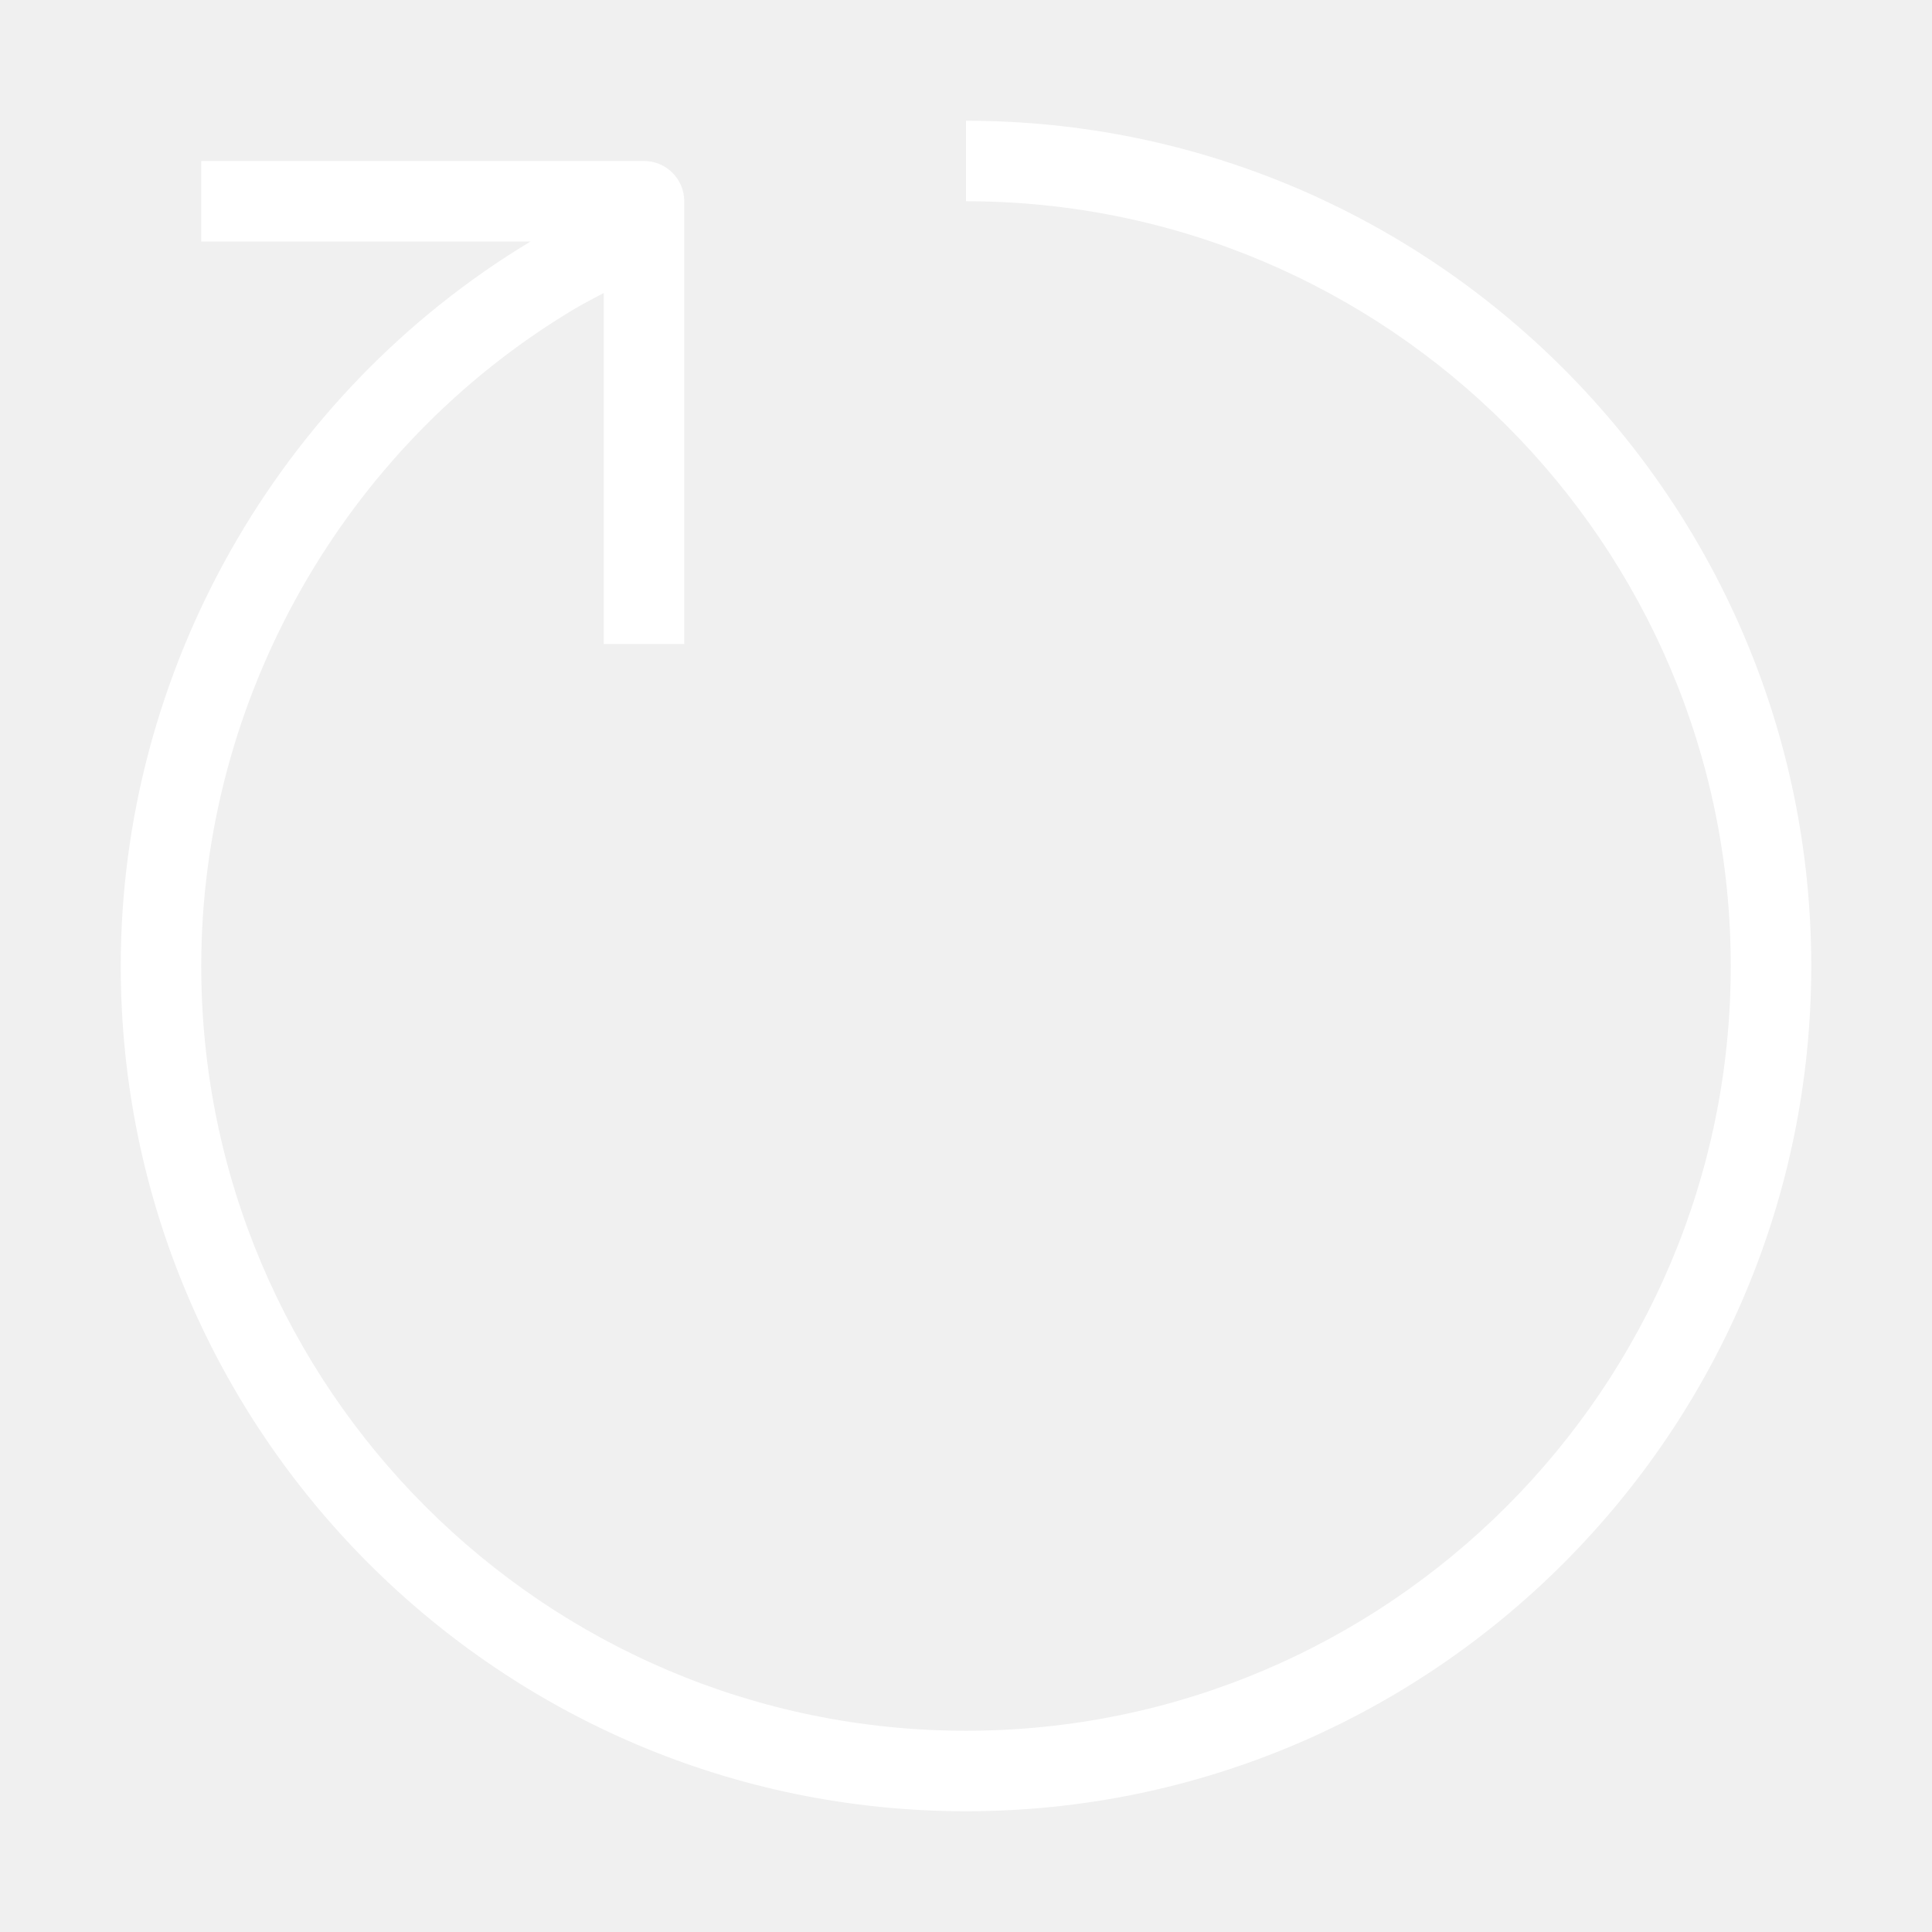
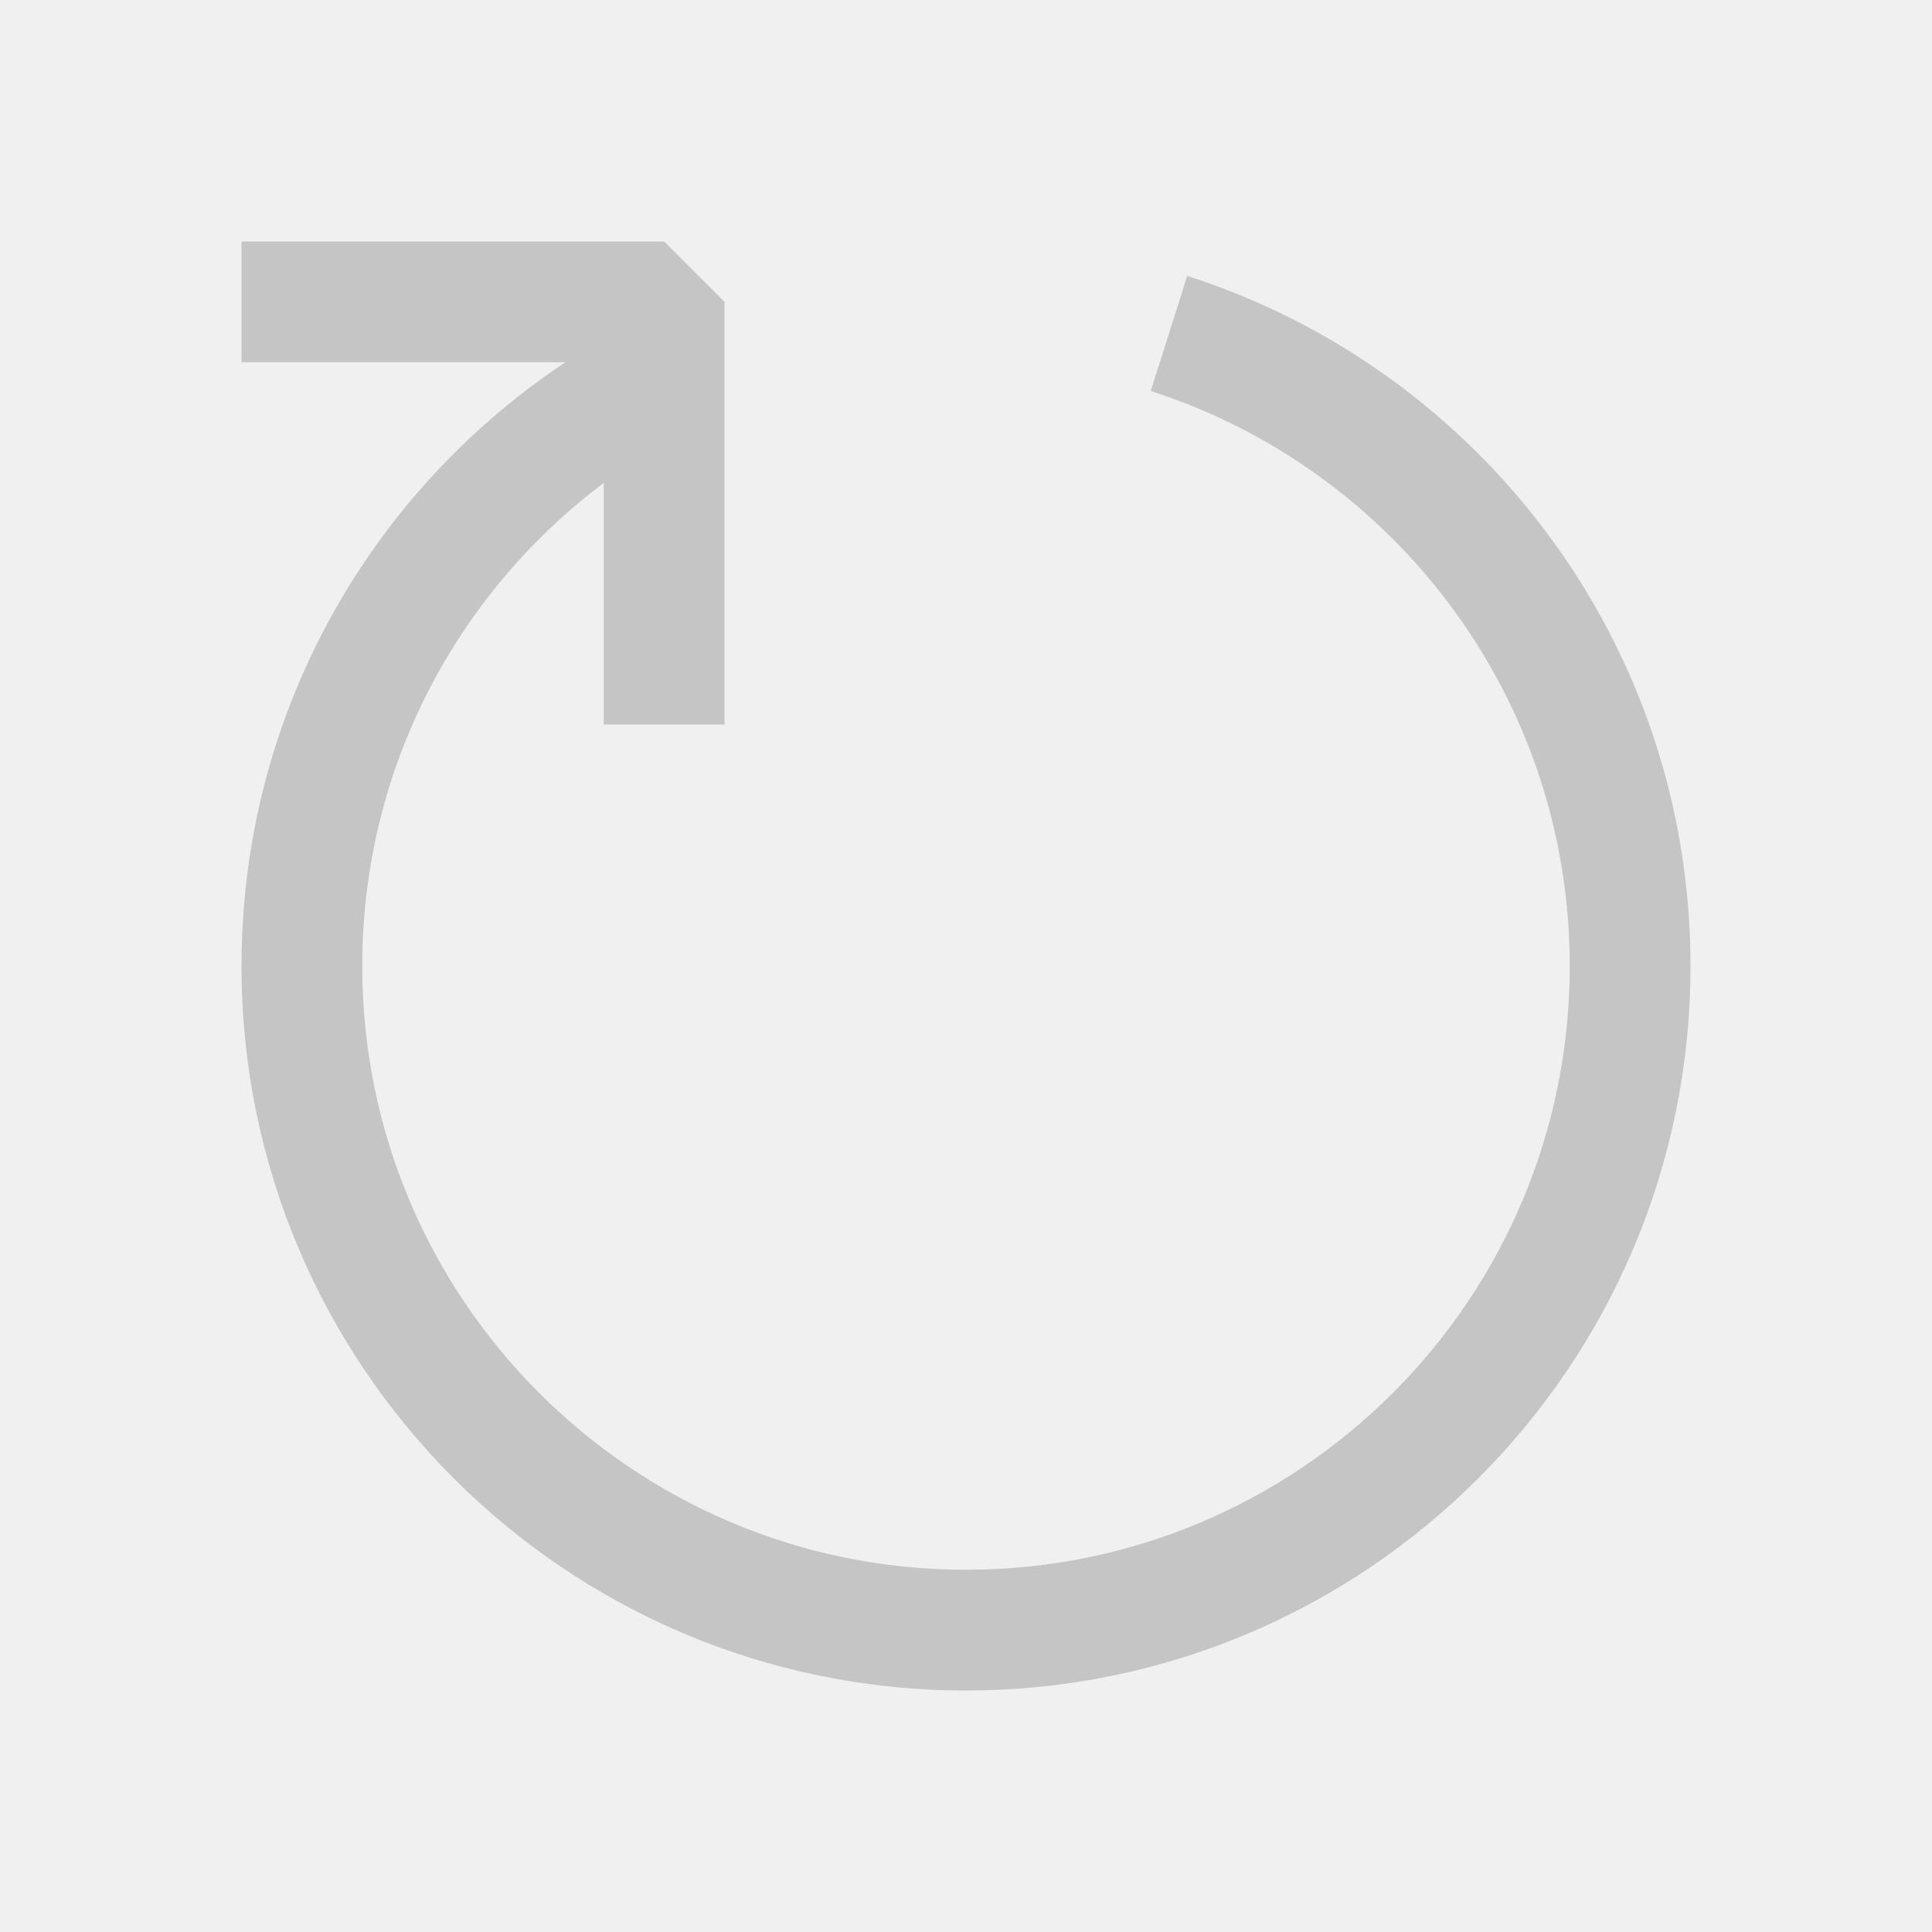
- <svg xmlns="http://www.w3.org/2000/svg" width="48px" height="48px" viewBox="0 0 48 48" version="1.1">
-   <g id="Icon-Resource/General-Resource/Res_Recover_48" stroke="none" stroke-width="1" fill="none" fill-rule="evenodd">
-     <path d="M45,24 C45,35.58 35.58,45 24,45 C12.42,45 3,35.58 3,24 C3,16.674 6.9,9.783 13.181,6 L5,6 L5,4 L16,4 C16.552,4 17,4.448 17,5 L17,16 L15,16 L15,7.279 C14.75,7.414 14.496,7.541 14.253,7.687 C8.546,11.104 5,17.355 5,24 C5,34.477 13.523,43 24,43 C34.477,43 43,34.477 43,24 C43,13.523 34.477,5 24,5 L24,3 C35.58,3 45,12.42 45,24" id="Fill-1" fill="#FFFFFF" />
-   </g>
+ <svg xmlns="http://www.w3.org/2000/svg" width="16" height="16" viewBox="0 0 16 16" fill="none">
+   <path fill-rule="evenodd" clip-rule="evenodd" d="M5.563 2.516C3.463 3.45 2 5.554 2 8C2 11.314 4.686 14 8 14C11.314 14 14 11.314 14 8C14 5.325 12.25 3.059 9.832 2.285L9.53 3.238C11.543 3.885 13 5.772 13 8C13 10.761 10.761 13 8 13C5.239 13 3 10.761 3 8C3 6.311 3.837 4.818 5.12 3.912L5.563 2.516Z" fill="#C5C5C5" />
+   <path fill-rule="evenodd" clip-rule="evenodd" d="M5 3H2V2H5.5L6 2.5V6H5V3Z" fill="#C5C5C5" />
</svg>
